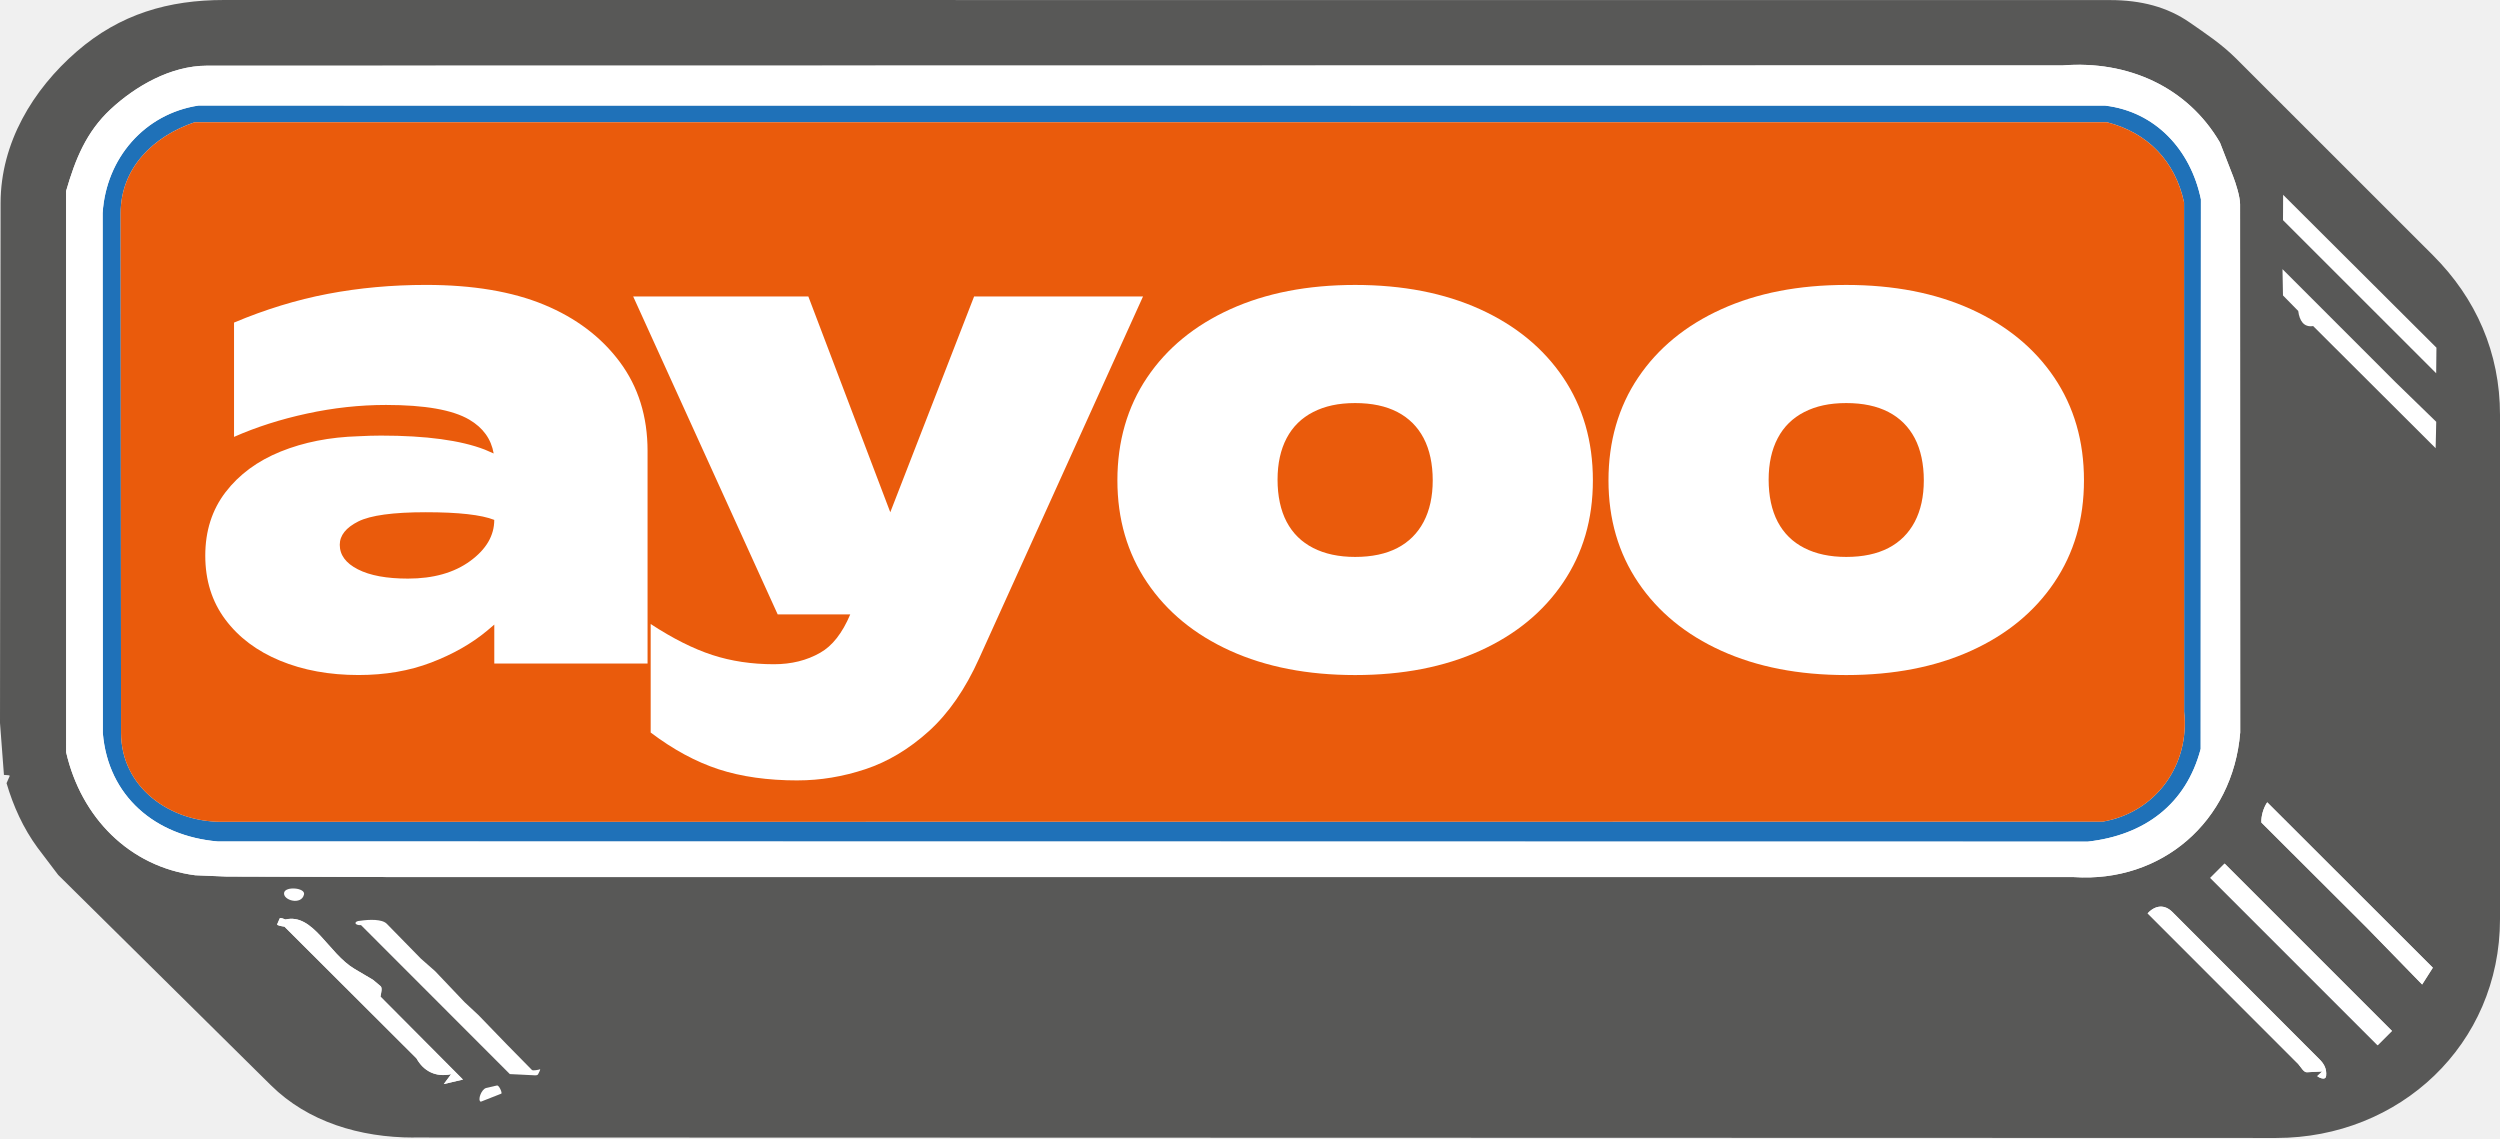
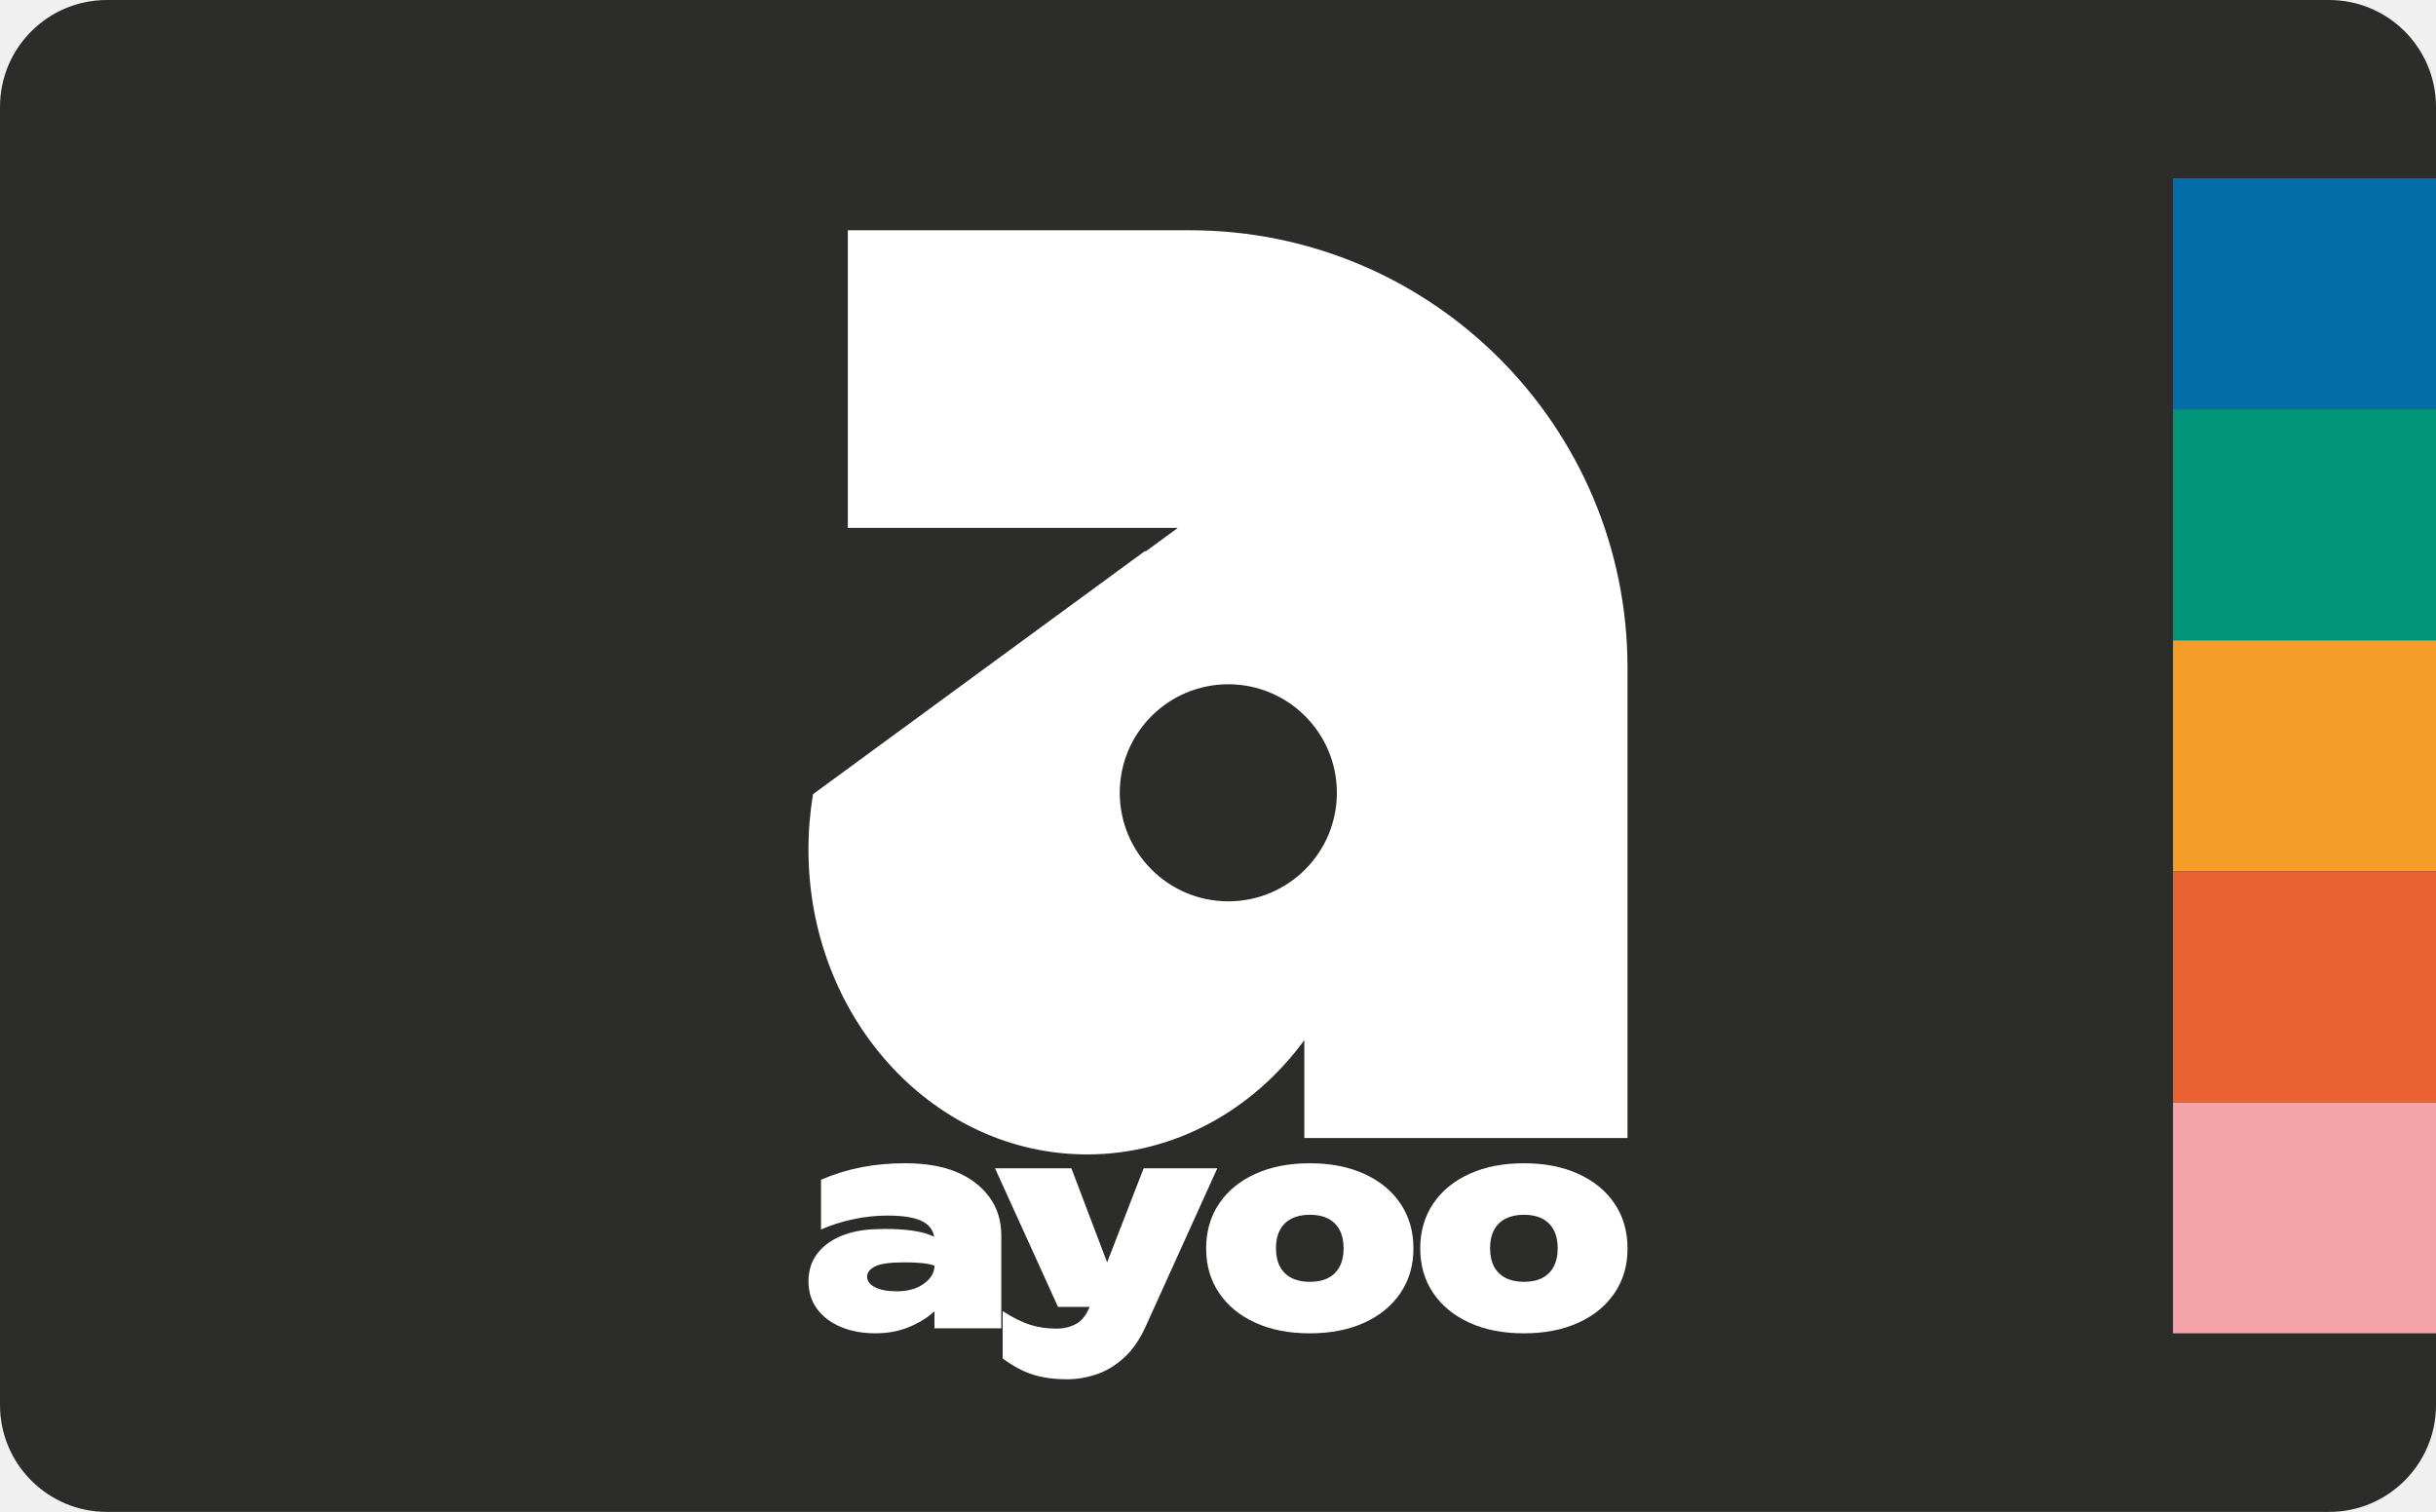
- <svg xmlns="http://www.w3.org/2000/svg" viewBox="0 0 889.3 404.81">
-   <g>
-     <g>
-       <path fill="#fff" d="M170.22,361.11l10.07,10.42,8.95,9.1c.32.32,2.41-.05,2.81-.25s-.37,1.35-.6,1.74c-.31.52-.89.46-2.07.37l-8.01-.39-52.93-52.98c-2.58.12-2.55-1.48-.39-1.56,3.34-.48,7.86-.66,9.56,1.07l12.13,12.4,5.03,4.42,10.47,11.02,4.99,4.66Z" />
-       <path fill="#fff" d="M866.41,159.43l-43.57-43.45c-3.35.54-4.87-1.93-5.31-5.37l-5.42-5.52-.18-9.37,40.29,40.3,14.41,14.01-.21,9.39Z" />
-       <polygon fill="#fff" points="866.6 132.79 812.11 78.32 812.15 69.29 866.7 123.68 866.6 132.79" />
-       <path fill="#fff" d="M178.36,389.03l-7.33,2.89c-1.29-.49.23-4.5,1.89-4.89l3.84-.89c.8-.19,1.94,2.62,1.6,2.9Z" />
-       <path fill="#fff" d="M108.15,318.16c-.87,4-7.61,2.11-7.09-.61.45-2.37,7.62-1.77,7.09.61Z" />
-       <path fill="#585857" d="M147.18,404.65c-19.15,0-37.65-5.58-50.81-18.6l-75.67-74.82-7.37-9.73c-5.06-6.89-8.62-14.8-11-22.91l1.11-2.52c.16-.36-.75-.33-2.04-.42l-1.4-18.5L.21,72.23c.02-21.46,11.52-40.38,27.02-53.85S60.03,0,79.71,0l670.94.03c10.82,0,20.3,2.39,28.38,8.04,5.55,3.88,11.11,7.47,16.52,12.87l69.89,69.86c15.33,15.32,23.86,34.62,23.86,56.75v179.38c0,44.7-35.78,77.88-79.63,77.87l-662.49-.17ZM796.89,260.59l-.05-187.92c0-2.71-1.54-7.49-2.41-9.74l-4.74-12.2c-11.57-19.84-32.87-29.29-55.92-27.45l-660.11.1c-13.04,0-25.79,7.6-34.27,15.46s-12.61,17.81-15.88,29.14l.02,199.65c5.34,23.19,22.51,40.68,45.92,43.73l11.08.46,63.44.18h593.77c31.09,2.06,56.53-19.64,59.14-51.4ZM866.6,132.79l.1-9.11-54.55-54.39-.04,9.03,54.49,54.47ZM866.41,159.43l.21-9.39-14.41-14.01-40.29-40.3.18,9.37,5.42,5.52c.44,3.44,1.96,5.91,5.31,5.37l43.57,43.45ZM861.61,350.21l3.8-5.97-58.91-58.84c-1.35,2-2.18,4.84-2.08,7.19l37.64,37.55,19.56,20.08ZM791.34,307.19l-5.1,5.1,59.53,59.53,5.1-5.1-59.53-59.53ZM108.15,318.16c.52-2.39-6.64-2.99-7.09-.61-.52,2.72,6.22,4.61,7.09.61ZM827.45,382.69c.26-2.43-.72-4.21-2.27-5.77l-52.43-52.5c-2.74-2.74-6.02-2.5-8.8.48l53.59,53.61c1.09,1.3,1.98,2.98,3.08,2.92l5.43-.28c-.33.31-1.76,1.6-1.76,1.65,0,.13,2.94,1.95,3.16-.1ZM164.68,384.02l-29.35-29.5c.31-1.5.7-3.17.04-3.73l-2.7-2.26-6.53-3.86c-9.38-5.54-14.7-19.9-24.61-17.59-.5-.18-1.85-.8-2.04-.36l-.89,2.06c-.19.44,1.92.77,2.58.84l46.98,46.88c2.52,4.56,6.91,6.78,12.32,5.61l-2.61,3.51,6.81-1.6ZM170.22,361.11l-4.99-4.66-10.47-11.02-5.03-4.42-12.13-12.4c-1.69-1.73-6.22-1.55-9.56-1.07-2.16.08-2.18,1.68.39,1.56l52.93,52.98,8.01.39c1.18.09,1.76.15,2.07-.37.23-.39,1-1.94.6-1.74s-2.5.58-2.81.25l-8.95-9.1-10.07-10.42ZM178.36,389.03c.34-.27-.8-3.08-1.6-2.9l-3.84.89c-1.65.39-3.18,4.4-1.89,4.89l7.33-2.89Z" />
-       <path fill="#fff" d="M164.68,384.02l-6.81,1.6,2.61-3.51c-5.42,1.17-9.8-1.05-12.32-5.61l-46.98-46.88c-.65-.08-2.77-.4-2.58-.84l.89-2.06c.19-.44,1.54.18,2.04.36,9.91-2.31,15.23,12.05,24.61,17.59l6.53,3.86,2.7,2.26c.66.55.27,2.23-.04,3.73l29.35,29.5Z" />
+ <svg xmlns="http://www.w3.org/2000/svg" id="_Слой_2" data-name="Слой 2" viewBox="0 0 1042.09 646.89">
+   <defs>
+     <style>
+       .cls-1 {
+         fill: none;
+       }
+ 
+       .cls-2 {
+         fill: #eb6333;
+       }
+ 
+       .cls-3 {
+         fill: #2c2c2a;
+       }
+ 
+       .cls-4 {
+         fill: #fff;
+       }
+ 
+       .cls-5 {
+         fill: #f59d29;
+       }
+ 
+       .cls-6 {
+         fill: #f4a4a8;
+       }
+ 
+       .cls-7 {
+         fill: #00957a;
+       }
+ 
+       .cls-8 {
+         fill: #026fa8;
+       }
+ 
+       .cls-9 {
+         clip-path: url(#clippath);
+       }
+     </style>
+     <clipPath id="clippath">
+       <rect class="cls-1" width="1042.09" height="646.89" rx="45.74" ry="45.74" />
+     </clipPath>
+   </defs>
+   <g id="_Слой_1-2" data-name="Слой 1">
+     <rect class="cls-3" width="1042.09" height="646.89" rx="45.74" ry="45.74" />
+     <g class="cls-9">
      <g>
-         <path fill="#1f71b8" d="M742.58,299.39l-665.14-.06c-22.19-1.92-38.99-16.06-40.87-38.57l-.06-185.01c1.23-19.43,14.91-35.28,34.08-38.2l678.23.02c17.81,2.12,30.4,15.59,34.08,33.32l-.08,195.52c-5.17,19.64-19.9,30.71-40.25,32.99ZM747.95,292.28c19.04-3.28,31.08-20.31,29-39.1l-.03-181.2c-3.17-14.68-12.95-24.81-27.42-28.5H69.26c-14.83,5.02-26.36,16.36-26.35,32.44l.15,184.72c.02,19.64,17.63,31.7,35.6,31.69l669.29-.06Z" />
-         <path fill="#ea5b0c" d="M747.95,292.28l-669.29.06c-17.97,0-35.58-12.06-35.6-31.69l-.15-184.72c-.01-16.09,11.52-27.42,26.35-32.44h680.23c14.47,3.69,24.25,13.82,27.42,28.49l.03,181.2c2.09,18.79-9.95,35.82-29,39.1Z" />
-         <path fill="#fff" d="M796.89,260.59c-2.62,31.76-28.06,53.46-59.14,51.41H143.97s-63.44-.2-63.44-.2l-11.08-.46c-23.41-3.05-40.58-20.54-45.92-43.73l-.02-199.65c3.27-11.33,7.09-20.98,15.88-29.14s21.23-15.46,34.27-15.46l660.11-.1c23.04-1.84,44.35,7.61,55.92,27.45l4.74,12.2c.87,2.25,2.41,7.03,2.41,9.74l.05,187.92ZM742.58,299.39c20.35-2.27,35.07-13.34,40.25-32.99l.08-195.52c-3.69-17.73-16.27-31.21-34.08-33.32l-678.23-.02c-19.17,2.91-32.85,18.77-34.08,38.2l.06,185.01c1.88,22.51,18.68,36.65,40.87,38.57l665.14.06Z" />
-       </g>
-       <g>
-         <rect fill="#fff" x="814.95" y="297.41" width="7.22" height="84.19" transform="translate(-.32 678.25) rotate(-45)" />
-         <path fill="#fff" d="M827.45,382.69c-.22,2.06-3.15.23-3.16.1,0-.04,1.43-1.34,1.76-1.65l-5.43.28c-1.1.06-1.99-1.62-3.08-2.92l-53.59-53.61c2.78-2.97,6.06-3.22,8.8-.48l52.43,52.5c1.55,1.56,2.53,3.34,2.27,5.77Z" />
-         <path fill="#fff" d="M861.61,350.21l-19.56-20.08-37.64-37.55c-.11-2.35.73-5.19,2.08-7.19l58.91,58.84-3.8,5.97Z" />
+         <rect class="cls-6" x="929.57" y="471.63" width="229.26" height="98.84" />
+         <rect class="cls-5" x="929.57" y="273.94" width="229.26" height="98.84" />
+         <rect class="cls-2" x="929.57" y="372.79" width="229.26" height="98.84" />
+         <rect class="cls-8" x="929.57" y="76.25" width="229.26" height="98.84" />
+         <rect class="cls-7" x="929.57" y="175.1" width="229.26" height="98.84" />
      </g>
    </g>
+     <path class="cls-4" d="M509.01,98.52h-146.32v127.34h141.18l-13.68,10.02c-.13-.03-.27-.07-.4-.1l-141.99,104.02c-1.28,7.67-1.96,15.57-1.96,23.64,0,71.13,51.96,128.96,116.57,130.46l.03.04.05-.03c.83.02,1.67.03,2.51.03,37.61,0,71.14-19.1,92.97-48.9v41.88h138.26v-201.18c0-103.4-83.82-187.22-187.22-187.22ZM525.46,385.65c-25.65,0-46.44-20.79-46.44-46.44s20.79-46.44,46.44-46.44,46.44,20.79,46.44,46.44-20.79,46.44-46.44,46.44Z" />
    <g>
-       <path fill="#fff" d="M127.54,155.18c2.82-.15,5.49-.23,8.01-.23,16.02,0,28.34,1.67,36.94,5,1.04.45,2.08.91,3.12,1.36-.89-5.15-3.78-9.16-8.68-12.04-5.94-3.48-15.8-5.22-29.6-5.22-9.35,0-18.73,1.02-28.15,3.07-9.42,2.04-18.06,4.81-25.93,8.29v-40.66c11.13-4.69,22.25-8.1,33.38-10.22,11.13-2.12,22.77-3.18,34.94-3.18,16.61,0,30.6,2.35,41.95,7.04,11.35,4.7,20.32,11.47,26.93,20.33,6.6,8.86,9.9,19.42,9.9,31.68v75.63h-54.52v-13.85c-.89.76-1.78,1.51-2.67,2.27-5.49,4.54-12.09,8.29-19.81,11.24-7.72,2.95-16.32,4.43-25.81,4.43-10.39,0-19.7-1.7-27.93-5.11-8.23-3.41-14.73-8.29-19.47-14.65-4.75-6.36-7.12-13.93-7.12-22.71s2.41-16.31,7.23-22.6c4.82-6.28,11.35-11.09,19.58-14.42,8.23-3.33,17.47-5.15,27.71-5.45ZM175.83,184.94c-4.6-1.82-12.72-2.73-24.37-2.73s-19.66,1.1-24.03,3.29c-4.38,2.2-6.57,4.96-6.57,8.29,0,3.63,2.15,6.55,6.45,8.74,4.3,2.2,10.24,3.29,17.8,3.29,9.05,0,16.43-2.08,22.14-6.25,5.71-4.16,8.57-9.05,8.57-14.65Z" />
-       <path fill="#fff" d="M283.76,277.61c-10.68,0-20.07-1.33-28.15-3.97-8.09-2.65-16.13-7-24.15-13.06v-38.61c7.86,5.15,15.17,8.82,21.92,11.02,6.75,2.2,14.05,3.29,21.92,3.29,6.23,0,11.72-1.36,16.47-4.09,4.3-2.42,7.86-6.96,10.68-13.63h-25.81l-51.41-113.11h62.31l29.15,76.77,29.82-76.77h60.09l-58.31,128.78c-4.9,10.9-10.87,19.53-17.91,25.89-7.05,6.36-14.58,10.86-22.59,13.51-8.01,2.65-16.02,3.97-24.03,3.97Z" />
-       <path fill="#fff" d="M482.05,240.13c-16.91,0-31.71-2.88-44.4-8.63-12.69-5.75-22.55-13.85-29.6-24.3-7.05-10.45-10.57-22.56-10.57-36.34s3.52-26.12,10.57-36.57c7.04-10.45,16.91-18.55,29.6-24.3,12.68-5.75,27.48-8.63,44.4-8.63s31.71,2.88,44.4,8.63c12.68,5.76,22.55,13.86,29.6,24.3,7.04,10.45,10.57,22.64,10.57,36.57s-3.53,25.89-10.57,36.34c-7.05,10.45-16.91,18.55-29.6,24.3-12.68,5.75-27.48,8.63-44.4,8.63ZM482.05,198.11c5.93,0,10.94-1.06,15.02-3.18,4.08-2.12,7.19-5.22,9.35-9.31,2.15-4.09,3.23-9.01,3.23-14.76s-1.08-10.9-3.23-14.99c-2.15-4.09-5.27-7.19-9.35-9.31-4.08-2.12-9.09-3.18-15.02-3.18s-10.76,1.06-14.91,3.18c-4.16,2.12-7.31,5.22-9.46,9.31-2.15,4.09-3.23,9.01-3.23,14.76s1.07,10.9,3.23,14.99c2.15,4.09,5.3,7.19,9.46,9.31,4.15,2.12,9.12,3.18,14.91,3.18Z" />
-       <path fill="#fff" d="M656.74,240.13c-16.91,0-31.71-2.88-44.4-8.63-12.69-5.75-22.55-13.85-29.6-24.3-7.05-10.45-10.57-22.56-10.57-36.34s3.52-26.12,10.57-36.57c7.04-10.45,16.91-18.55,29.6-24.3,12.68-5.75,27.48-8.63,44.4-8.63s31.71,2.88,44.4,8.63c12.68,5.76,22.55,13.86,29.6,24.3,7.04,10.45,10.57,22.64,10.57,36.57s-3.53,25.89-10.57,36.34c-7.05,10.45-16.91,18.55-29.6,24.3-12.68,5.75-27.48,8.63-44.4,8.63ZM656.74,198.11c5.93,0,10.94-1.06,15.02-3.18,4.08-2.12,7.19-5.22,9.35-9.31,2.15-4.09,3.23-9.01,3.23-14.76s-1.08-10.9-3.23-14.99c-2.15-4.09-5.27-7.19-9.35-9.31-4.08-2.12-9.09-3.18-15.02-3.18s-10.76,1.06-14.91,3.18c-4.16,2.12-7.31,5.22-9.46,9.31-2.15,4.09-3.23,9.01-3.23,14.76s1.07,10.9,3.23,14.99c2.15,4.09,5.3,7.19,9.46,9.31,4.15,2.12,9.12,3.18,14.91,3.18Z" />
+       <path class="cls-4" d="M374.44,525.94c1.48-.08,2.88-.12,4.2-.12,8.4,0,14.86.87,19.37,2.62.54.24,1.09.48,1.63.71-.47-2.7-1.98-4.8-4.55-6.31-3.11-1.83-8.28-2.74-15.52-2.74-4.9,0-9.82.54-14.76,1.61-4.94,1.07-9.47,2.52-13.59,4.35v-21.32c5.83-2.46,11.67-4.25,17.5-5.36,5.83-1.11,11.94-1.67,18.32-1.67,8.71,0,16.04,1.23,21.99,3.69,5.95,2.46,10.66,6.01,14.12,10.66,3.46,4.64,5.19,10.18,5.19,16.61v39.66h-28.59v-7.26c-.47.4-.93.79-1.4,1.19-2.88,2.38-6.34,4.35-10.38,5.89-4.05,1.55-8.56,2.32-13.53,2.32-5.45,0-10.33-.89-14.64-2.68-4.32-1.79-7.72-4.35-10.21-7.68-2.49-3.33-3.73-7.3-3.73-11.91s1.26-8.55,3.79-11.85c2.53-3.29,5.95-5.81,10.27-7.56,4.32-1.75,9.16-2.7,14.53-2.86ZM399.76,541.54c-2.41-.95-6.67-1.43-12.78-1.43s-10.31.58-12.6,1.73c-2.29,1.15-3.44,2.6-3.44,4.35,0,1.91,1.13,3.43,3.38,4.58,2.26,1.15,5.37,1.73,9.33,1.73,4.74,0,8.61-1.09,11.61-3.27,2.99-2.18,4.49-4.74,4.49-7.68Z" />
+       <path class="cls-4" d="M456.35,590.13c-5.6,0-10.52-.7-14.76-2.08-4.24-1.39-8.46-3.67-12.66-6.85v-20.24c4.12,2.7,7.95,4.63,11.49,5.78,3.54,1.15,7.37,1.73,11.49,1.73,3.27,0,6.14-.71,8.63-2.14,2.26-1.27,4.12-3.65,5.6-7.15h-13.53l-26.95-59.3h32.67l15.28,40.25,15.63-40.25h31.5l-30.57,67.52c-2.57,5.72-5.7,10.24-9.39,13.58-3.7,3.33-7.64,5.7-11.84,7.09-4.2,1.39-8.4,2.08-12.6,2.08Z" />
+       <path class="cls-4" d="M560.31,570.48c-8.87,0-16.63-1.51-23.28-4.53-6.65-3.02-11.82-7.26-15.52-12.74-3.7-5.48-5.54-11.83-5.54-19.05s1.85-13.69,5.54-19.17c3.69-5.48,8.87-9.72,15.52-12.74,6.65-3.02,14.41-4.53,23.28-4.53s16.63,1.51,23.28,4.53c6.65,3.02,11.82,7.26,15.52,12.74,3.69,5.48,5.54,11.87,5.54,19.17s-1.85,13.58-5.54,19.05c-3.7,5.48-8.87,9.73-15.52,12.74-6.65,3.02-14.41,4.53-23.28,4.53ZM560.31,548.45c3.11,0,5.74-.55,7.88-1.67,2.14-1.11,3.77-2.74,4.9-4.88,1.13-2.14,1.69-4.72,1.69-7.74s-.57-5.72-1.69-7.86c-1.13-2.14-2.76-3.77-4.9-4.88-2.14-1.11-4.77-1.67-7.88-1.67s-5.64.56-7.82,1.67c-2.18,1.11-3.83,2.74-4.96,4.88-1.13,2.14-1.69,4.72-1.69,7.74s.56,5.72,1.69,7.86c1.13,2.14,2.78,3.77,4.96,4.88,2.18,1.11,4.78,1.67,7.82,1.67Z" />
+       <path class="cls-4" d="M651.9,570.48c-8.87,0-16.63-1.51-23.28-4.53-6.65-3.02-11.82-7.26-15.52-12.74-3.7-5.48-5.54-11.83-5.54-19.05s1.85-13.69,5.54-19.17c3.69-5.48,8.87-9.72,15.52-12.74,6.65-3.02,14.41-4.53,23.28-4.53s16.63,1.51,23.28,4.53c6.65,3.02,11.82,7.26,15.52,12.74,3.69,5.48,5.54,11.87,5.54,19.17s-1.85,13.58-5.54,19.05c-3.7,5.48-8.87,9.73-15.52,12.74-6.65,3.02-14.41,4.53-23.28,4.53ZM651.9,548.45c3.11,0,5.74-.55,7.88-1.67,2.14-1.11,3.77-2.74,4.9-4.88,1.13-2.14,1.69-4.72,1.69-7.74s-.57-5.72-1.69-7.86c-1.13-2.14-2.76-3.77-4.9-4.88-2.14-1.11-4.77-1.67-7.88-1.67s-5.64.56-7.82,1.67c-2.18,1.11-3.83,2.74-4.96,4.88-1.13,2.14-1.69,4.72-1.69,7.74s.56,5.72,1.69,7.86c1.13,2.14,2.78,3.77,4.96,4.88,2.18,1.11,4.78,1.67,7.82,1.67Z" />
    </g>
  </g>
</svg>
